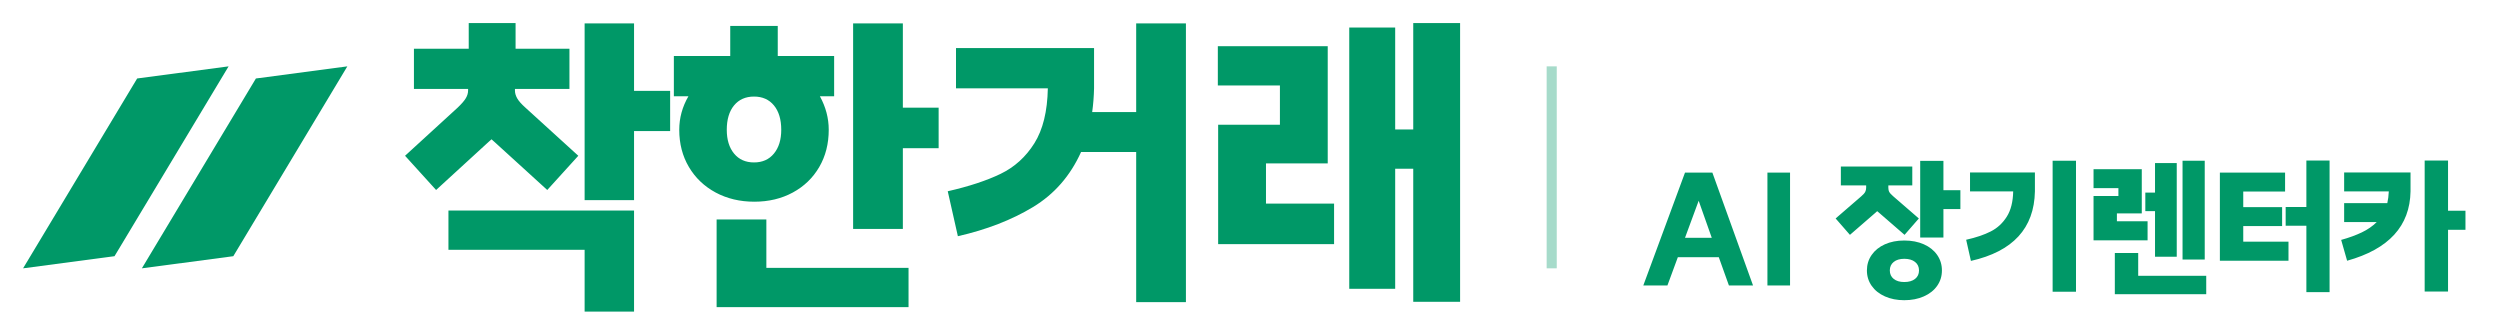
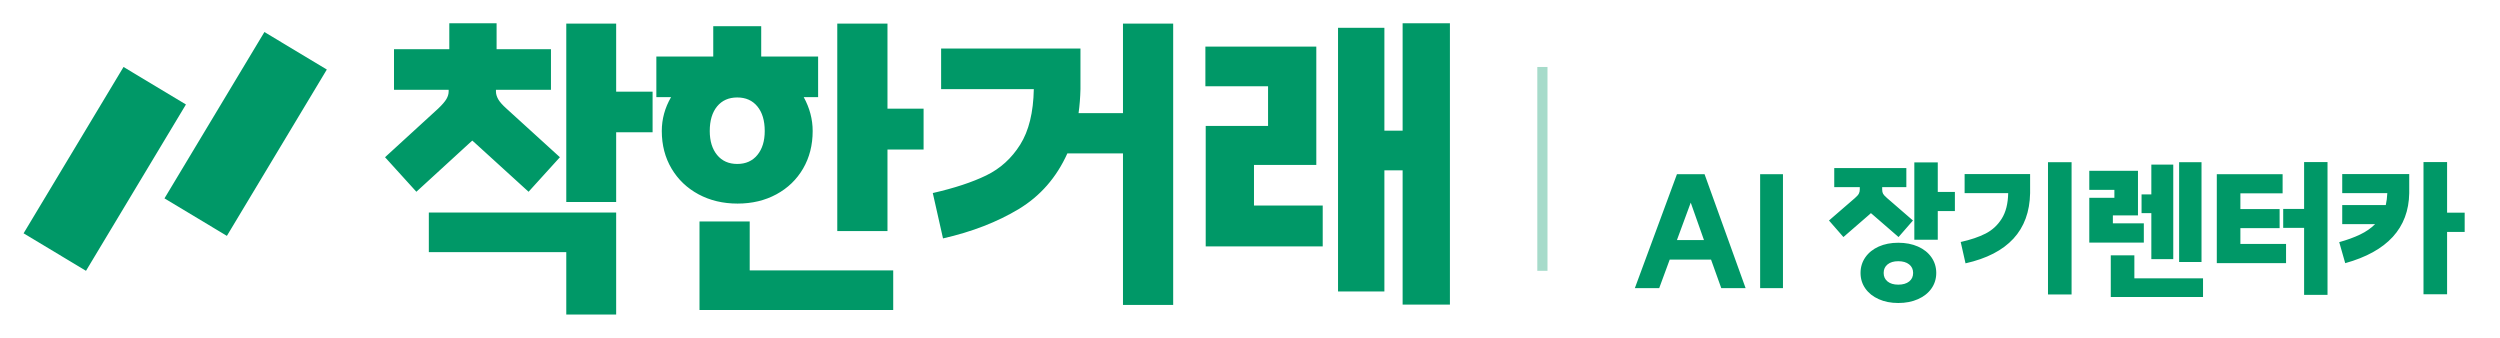
- <svg xmlns="http://www.w3.org/2000/svg" viewBox="-8.0 -8.0 866.5 116.0" width="1733" height="232" role="img" aria-label="착한거래 AI 장기렌터카">
+ <svg xmlns="http://www.w3.org/2000/svg" viewBox="-8.0 -8.0 858.3 116.0" width="1717" height="232" role="img" aria-label="착한거래 AI 장기렌터카">
  <g fill="#009867">
-     <path d="M0.00 85.00 L39.54 19.20 L71.23 15.00 L31.69 80.80 Z" />
-     <path d="M41.17 85.00 L80.70 19.20 L112.39 15.00 L72.86 80.80 Z" />
+     <path d="M0.00 72.12 L21.43 85.00 L55.75 27.88 L34.32 15.00 Z" />
+     <path d="M48.38 60.12 L69.81 73.00 L104.13 15.88 L82.70 3.00 Z" />
  </g>
-   <path fill="#009867" transform="translate(129.87 90.01)" d="M81.89 -89.9V-66.52H94.4V-52.58H81.89V-28.65H64.76V-89.9ZM81.89 -25.03V9.99H64.76V-11.42H17.56V-25.03ZM2.52 -44.02 20.75 -60.7Q22.83 -62.68 23.6 -64Q24.37 -65.31 24.37 -66.63V-67.18H5.6V-81.12H24.59V-90.01H40.83V-81.12H59.5V-67.18H40.61V-66.63Q40.61 -65.31 41.38 -63.94Q42.15 -62.57 44.24 -60.7L62.57 -44.02L51.81 -32.16L33.48 -48.85L32.49 -49.73L31.5 -48.85L13.28 -32.16ZM175.06 -89.9V-60.7H187.46V-46.65H175.06V-18.66H157.82V-89.9ZM127.75 -21.95V-5.16H177.03V8.45H110.51V-21.95ZM151.24 -64.65H146.3Q149.37 -59.06 149.37 -53.02Q149.37 -45.77 146.08 -40.12Q142.79 -34.47 136.91 -31.28Q131.04 -28.1 123.58 -28.1Q116.11 -28.1 110.18 -31.28Q104.26 -34.47 100.91 -40.12Q97.56 -45.77 97.56 -53.02Q97.56 -59.17 100.74 -64.65H95.69V-78.59H115.23V-89.02H131.7V-78.59H151.24ZM123.47 -41.71Q127.86 -41.71 130.38 -44.79Q132.91 -47.86 132.91 -53.02Q132.91 -58.4 130.38 -61.47Q127.86 -64.54 123.47 -64.54Q119.08 -64.54 116.55 -61.47Q114.03 -58.4 114.03 -53.02Q114.03 -47.86 116.55 -44.79Q119.08 -41.71 123.47 -41.71ZM255.93 -45.33H236.83Q231.24 -32.93 220.15 -26.23Q209.06 -19.54 194.13 -16.14L190.62 -31.72Q201.71 -34.25 208.95 -37.76Q216.2 -41.27 220.64 -48.35Q225.09 -55.43 225.31 -67.4H193.48V-81.34H241.33V-67.4Q241.23 -63.12 240.68 -59.17H255.93V-89.9H273.17V6.7H255.93ZM368.2 -90.01V6.59H351.96V-39.52H345.7V2.09H329.78V-88.47H345.7V-53.13H351.96V-90.01ZM322.32 -82V-41.38H300.92V-27.44H324.52V-13.39H284.34V-54.77H305.75V-68.39H284.23V-82Z" />
-   <rect x="528.07" y="15.00" width="3.50" height="70.00" fill="#009867" opacity="0.35" />
-   <path fill="#009867" transform="translate(558.89 90.01)" d="M40.71 0.93H32.35L28.84 -8.87H14.65L11.04 0.93H2.68L17.13 -38.18H26.62ZM26.41 -15.58 21.87 -28.43 17.13 -15.58ZM53.54 -38.18V0.93H45.7V-38.18ZM80.18 -4.28Q80.18 -7.27 81.83 -9.65Q83.48 -12.02 86.42 -13.34Q89.36 -14.65 93.13 -14.65Q96.95 -14.65 99.91 -13.34Q102.88 -12.02 104.53 -9.65Q106.18 -7.27 106.18 -4.28Q106.18 -1.29 104.53 1.06Q102.88 3.41 99.91 4.72Q96.95 6.04 93.13 6.04Q89.36 6.04 86.42 4.72Q83.48 3.41 81.83 1.06Q80.18 -1.29 80.18 -4.28ZM98.24 -4.28Q98.24 -6.14 96.87 -7.22Q95.5 -8.31 93.13 -8.31Q90.81 -8.31 89.47 -7.22Q88.12 -6.14 88.12 -4.28Q88.12 -2.42 89.47 -1.34Q90.81 -0.26 93.13 -0.26Q95.5 -0.26 96.87 -1.34Q98.24 -2.42 98.24 -4.28ZM69.34 -22.29 78.22 -29.97Q79.25 -30.85 79.59 -31.5Q79.92 -32.14 79.92 -32.92V-33.74H71.15V-40.29H95.91V-33.74H87.61V-32.92Q87.61 -32.04 87.92 -31.47Q88.23 -30.9 89.31 -29.97L98.18 -22.29L93.23 -16.61L84.36 -24.3L83.74 -24.82L83.17 -24.3L74.3 -16.61ZM98.65 -42.25H106.7V-32.09H112.58V-25.54H106.7V-15.68H98.65ZM152.65 -42.31V3.1H144.55V-42.31ZM138.41 -31.68Q138.05 -12.49 116.23 -7.58L114.58 -14.91Q119.69 -16.05 123.12 -17.8Q126.55 -19.55 128.66 -22.91Q130.78 -26.26 130.88 -31.68H115.92V-38.23H138.41ZM189.58 -42.31H197.27V-8.05H189.58ZM174.21 -10.32V-2.42H197.79V3.97H166.11V-10.32ZM167.35 -30.08V-32.81H158.73V-39.36H175.45V-24.04H166.83V-21.31H177.46V-14.7H158.73V-30.08ZM176.68 -31.26H180.04V-41.48H187.57V-9.03H180.04V-24.82H176.68ZM240.54 -42.36V3.25H232.5V-19.76H225.32V-26.26H232.5V-42.36ZM226.3 -7.64H202.52V-38.18H225.12V-31.63H210.62V-26.21H224.09V-19.66H210.62V-14.24H226.3ZM281.6 -42.36V-24.97H287.64V-18.37H281.6V3.04H273.5V-42.36ZM268.6 -31.68Q268.29 -13.67 246.62 -7.64L244.56 -14.86Q248.63 -15.99 251.7 -17.46Q254.77 -18.93 256.89 -21.05H245.59V-27.6H260.55Q260.96 -29.36 261.07 -31.68H245.59V-38.23H268.6Z" />
+   <path fill="#009867" transform="translate(121.60 90.01)" d="M81.89 -89.9V-66.52H94.4V-52.58H81.89V-28.65H64.76V-89.9ZM81.89 -25.03V9.99H64.76V-11.42H17.56V-25.03ZM2.52 -44.02 20.75 -60.7Q22.83 -62.68 23.6 -64Q24.37 -65.31 24.37 -66.63V-67.18H5.6V-81.12H24.59V-90.01H40.83V-81.12H59.5V-67.18H40.61V-66.63Q40.61 -65.31 41.38 -63.94Q42.15 -62.57 44.24 -60.7L62.57 -44.02L51.81 -32.16L33.48 -48.85L32.49 -49.73L31.5 -48.85L13.28 -32.16ZM175.06 -89.9V-60.7H187.46V-46.65H175.06V-18.66H157.82V-89.9ZM127.75 -21.95V-5.16H177.03V8.45H110.51V-21.95ZM151.24 -64.65H146.3Q149.37 -59.06 149.37 -53.02Q149.37 -45.77 146.08 -40.12Q142.79 -34.47 136.91 -31.28Q131.04 -28.1 123.58 -28.1Q116.11 -28.1 110.18 -31.28Q104.26 -34.47 100.91 -40.12Q97.56 -45.77 97.56 -53.02Q97.56 -59.17 100.74 -64.65H95.69V-78.59H115.23V-89.02H131.7V-78.59H151.24ZM123.47 -41.71Q127.86 -41.71 130.38 -44.79Q132.91 -47.86 132.91 -53.02Q132.91 -58.4 130.38 -61.47Q127.86 -64.54 123.47 -64.54Q119.08 -64.54 116.55 -61.47Q114.03 -58.4 114.03 -53.02Q114.03 -47.86 116.55 -44.79Q119.08 -41.71 123.47 -41.71ZM255.93 -45.33H236.83Q231.24 -32.93 220.15 -26.23Q209.06 -19.54 194.13 -16.14L190.62 -31.72Q201.71 -34.25 208.95 -37.76Q216.2 -41.27 220.64 -48.35Q225.09 -55.43 225.31 -67.4H193.48V-81.34H241.33V-67.4Q241.23 -63.12 240.68 -59.17H255.93V-89.9H273.17V6.7H255.93ZM368.2 -90.01V6.59H351.96V-39.52H345.7V2.09H329.78V-88.47H345.7V-53.13H351.96V-90.01ZM322.32 -82V-41.38H300.92V-27.44H324.52V-13.39H284.34V-54.77H305.75V-68.39H284.23V-82Z" />
+   <rect x="519.81" y="15.00" width="3.50" height="70.00" fill="#009867" opacity="0.35" />
+   <path fill="#009867" transform="translate(550.63 90.01)" d="M40.71 0.93H32.35L28.84 -8.87H14.65L11.04 0.93H2.68L17.13 -38.18H26.62ZM26.41 -15.58 21.87 -28.43 17.13 -15.58ZM53.54 -38.18V0.93H45.7V-38.18ZM80.18 -4.28Q80.18 -7.27 81.83 -9.65Q83.48 -12.02 86.42 -13.34Q89.36 -14.65 93.13 -14.65Q96.95 -14.65 99.91 -13.34Q102.88 -12.02 104.53 -9.65Q106.18 -7.27 106.18 -4.28Q106.18 -1.29 104.53 1.06Q102.88 3.41 99.91 4.72Q96.95 6.04 93.13 6.04Q89.36 6.04 86.42 4.72Q83.48 3.41 81.83 1.06Q80.18 -1.29 80.18 -4.28ZM98.24 -4.28Q98.24 -6.14 96.87 -7.22Q95.5 -8.31 93.13 -8.31Q90.81 -8.31 89.47 -7.22Q88.12 -6.14 88.12 -4.28Q88.12 -2.42 89.47 -1.34Q90.81 -0.26 93.13 -0.26Q95.5 -0.26 96.87 -1.34Q98.24 -2.42 98.24 -4.28ZM69.34 -22.29 78.22 -29.97Q79.25 -30.85 79.59 -31.5Q79.92 -32.14 79.92 -32.92V-33.74H71.15V-40.29H95.91V-33.74H87.61V-32.92Q87.61 -32.04 87.92 -31.47Q88.23 -30.9 89.31 -29.97L98.18 -22.29L93.23 -16.61L84.36 -24.3L83.74 -24.82L83.17 -24.3L74.3 -16.61ZM98.65 -42.25H106.7V-32.09H112.58V-25.54H106.7V-15.68H98.65ZM152.65 -42.31V3.1H144.55V-42.31ZM138.41 -31.68Q138.05 -12.49 116.23 -7.58L114.58 -14.91Q119.69 -16.05 123.12 -17.8Q126.55 -19.55 128.66 -22.91Q130.78 -26.26 130.88 -31.68H115.92V-38.23H138.41ZM189.58 -42.31H197.27V-8.05H189.58ZM174.21 -10.32V-2.42H197.79V3.97H166.11V-10.32ZM167.35 -30.08V-32.81H158.73V-39.36H175.45V-24.04H166.83V-21.31H177.46V-14.7H158.73V-30.08ZM176.68 -31.26H180.04V-41.48H187.57V-9.03H180.04V-24.82H176.68ZM240.54 -42.36V3.25H232.5V-19.76H225.32V-26.26H232.5V-42.36ZM226.3 -7.64H202.52V-38.18H225.12V-31.63H210.62V-26.21H224.09V-19.66H210.62V-14.24H226.3ZM281.6 -42.36V-24.97H287.64V-18.37H281.6V3.04H273.5V-42.36ZM268.6 -31.68Q268.29 -13.67 246.62 -7.64L244.56 -14.86Q248.63 -15.99 251.7 -17.46Q254.77 -18.93 256.89 -21.05H245.59V-27.6H260.55Q260.96 -29.36 261.07 -31.68H245.59V-38.23H268.6Z" />
</svg>
